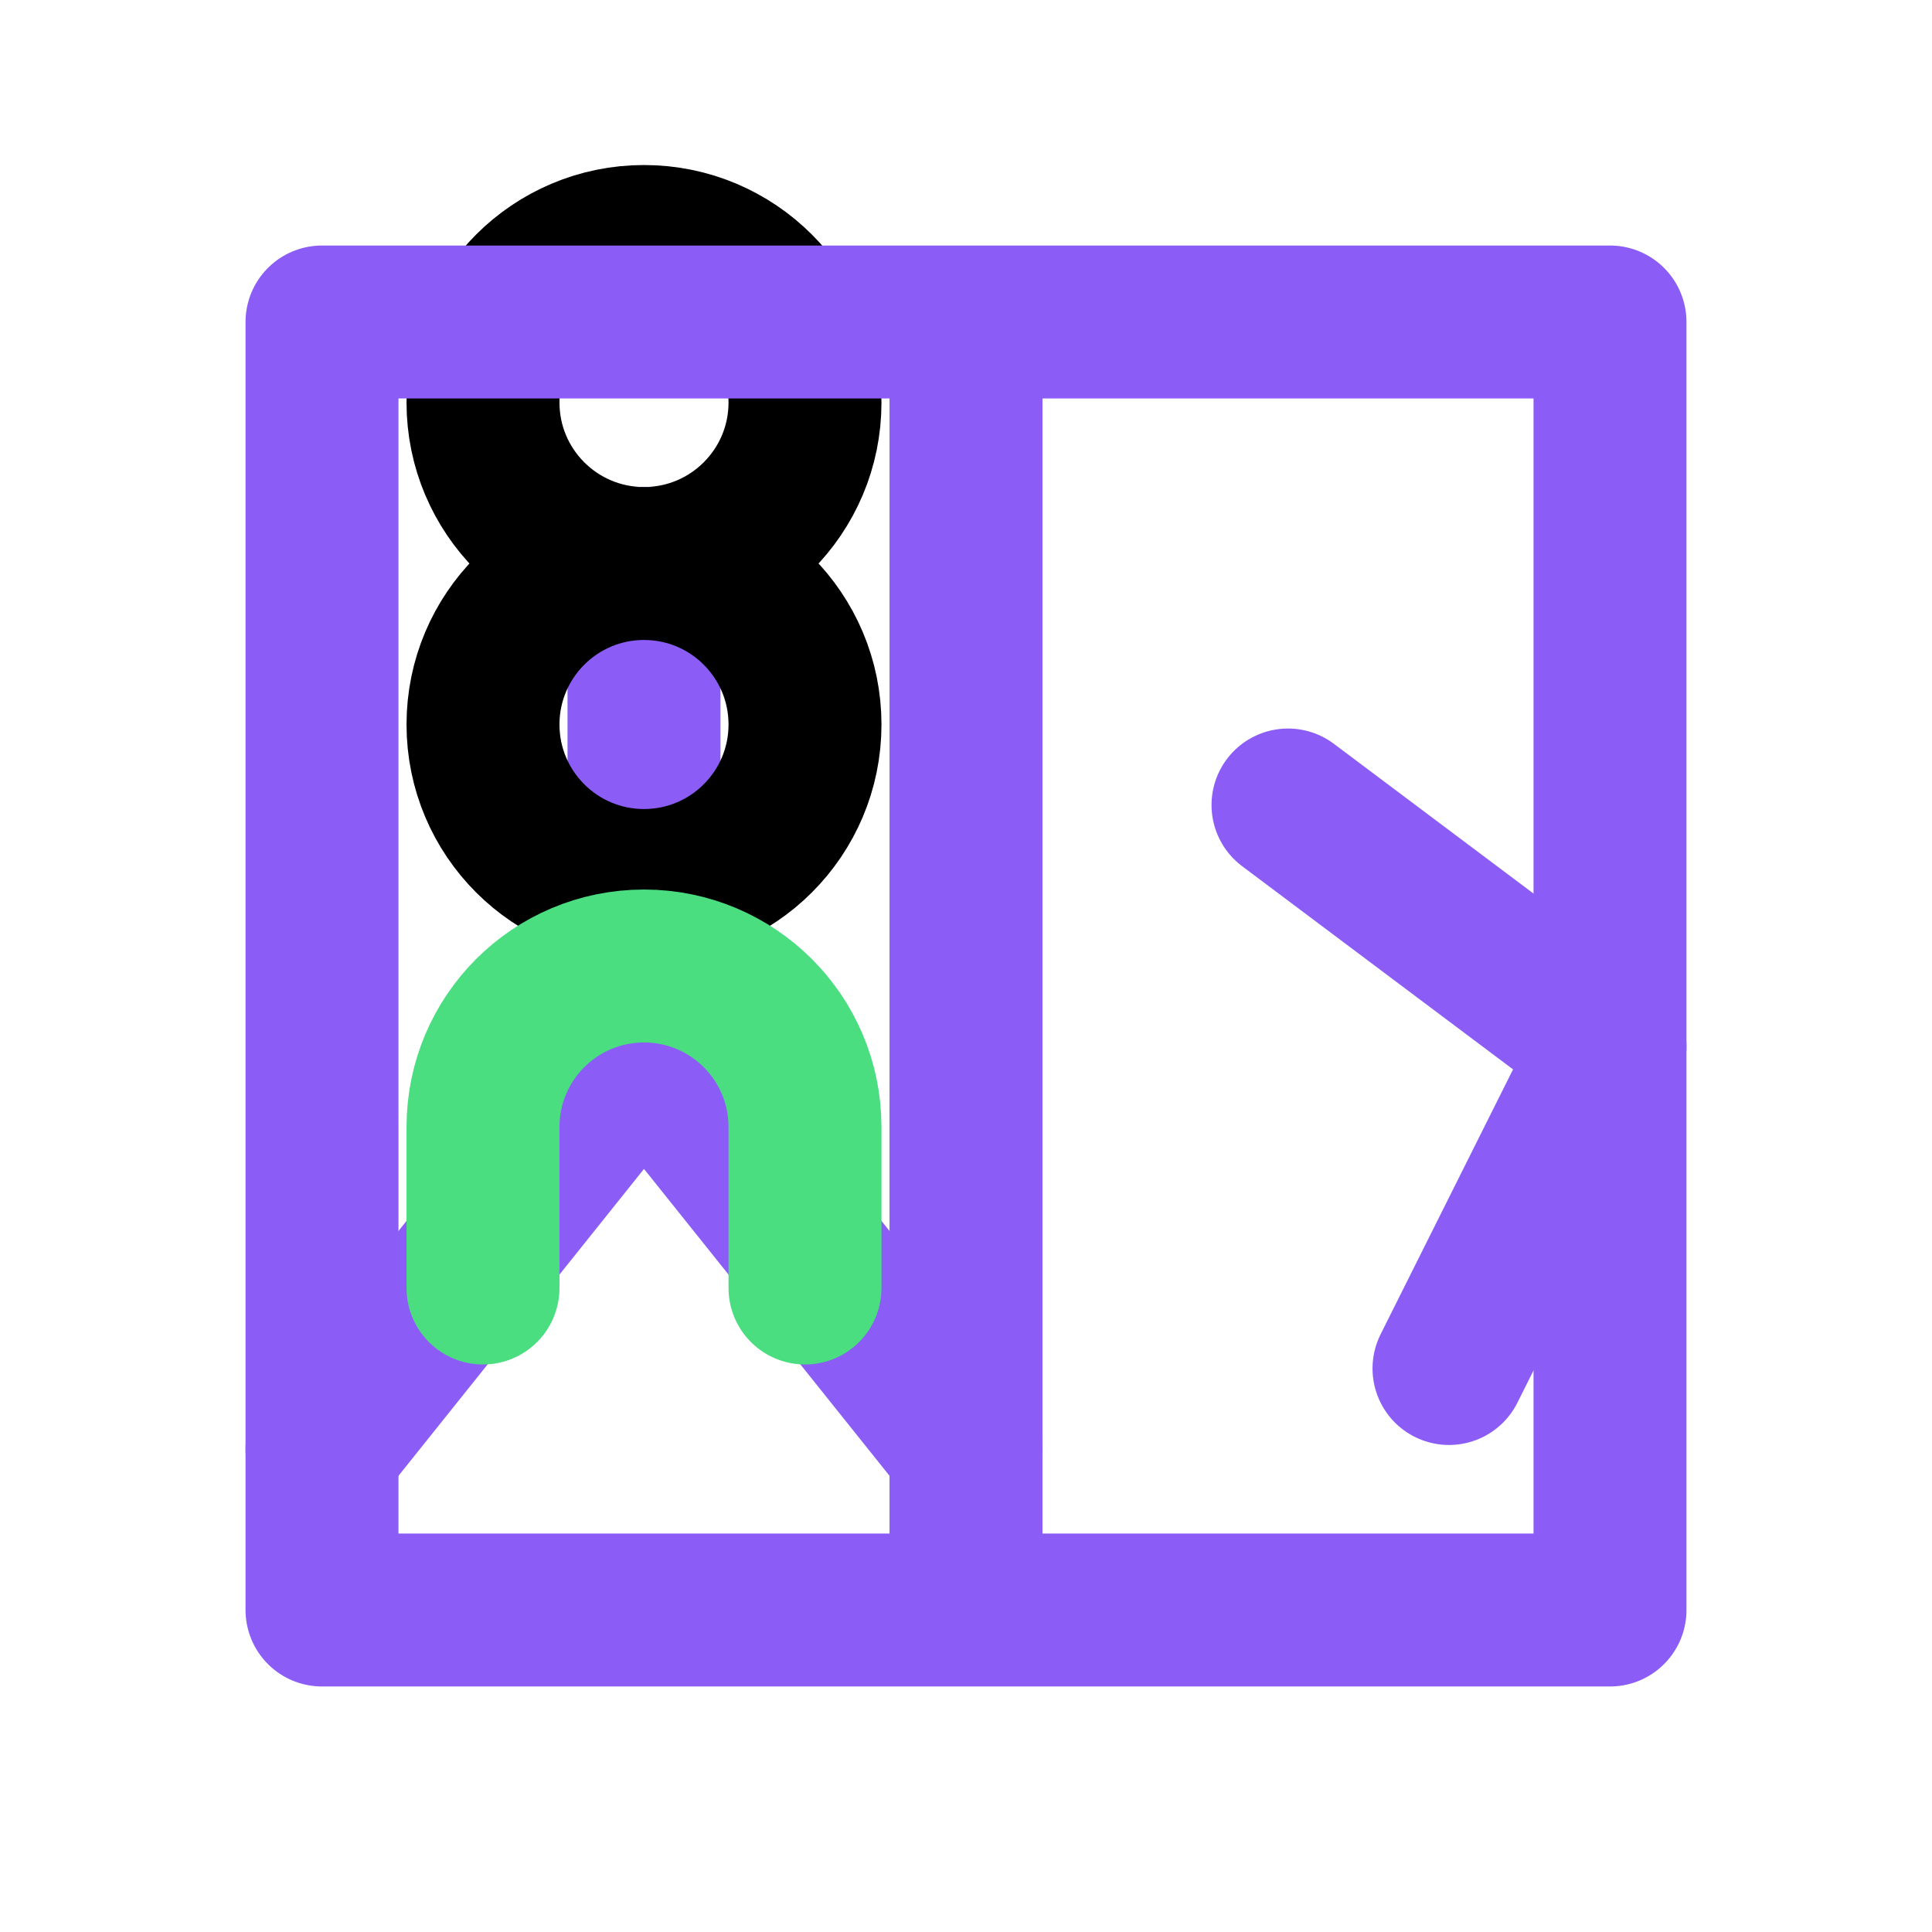
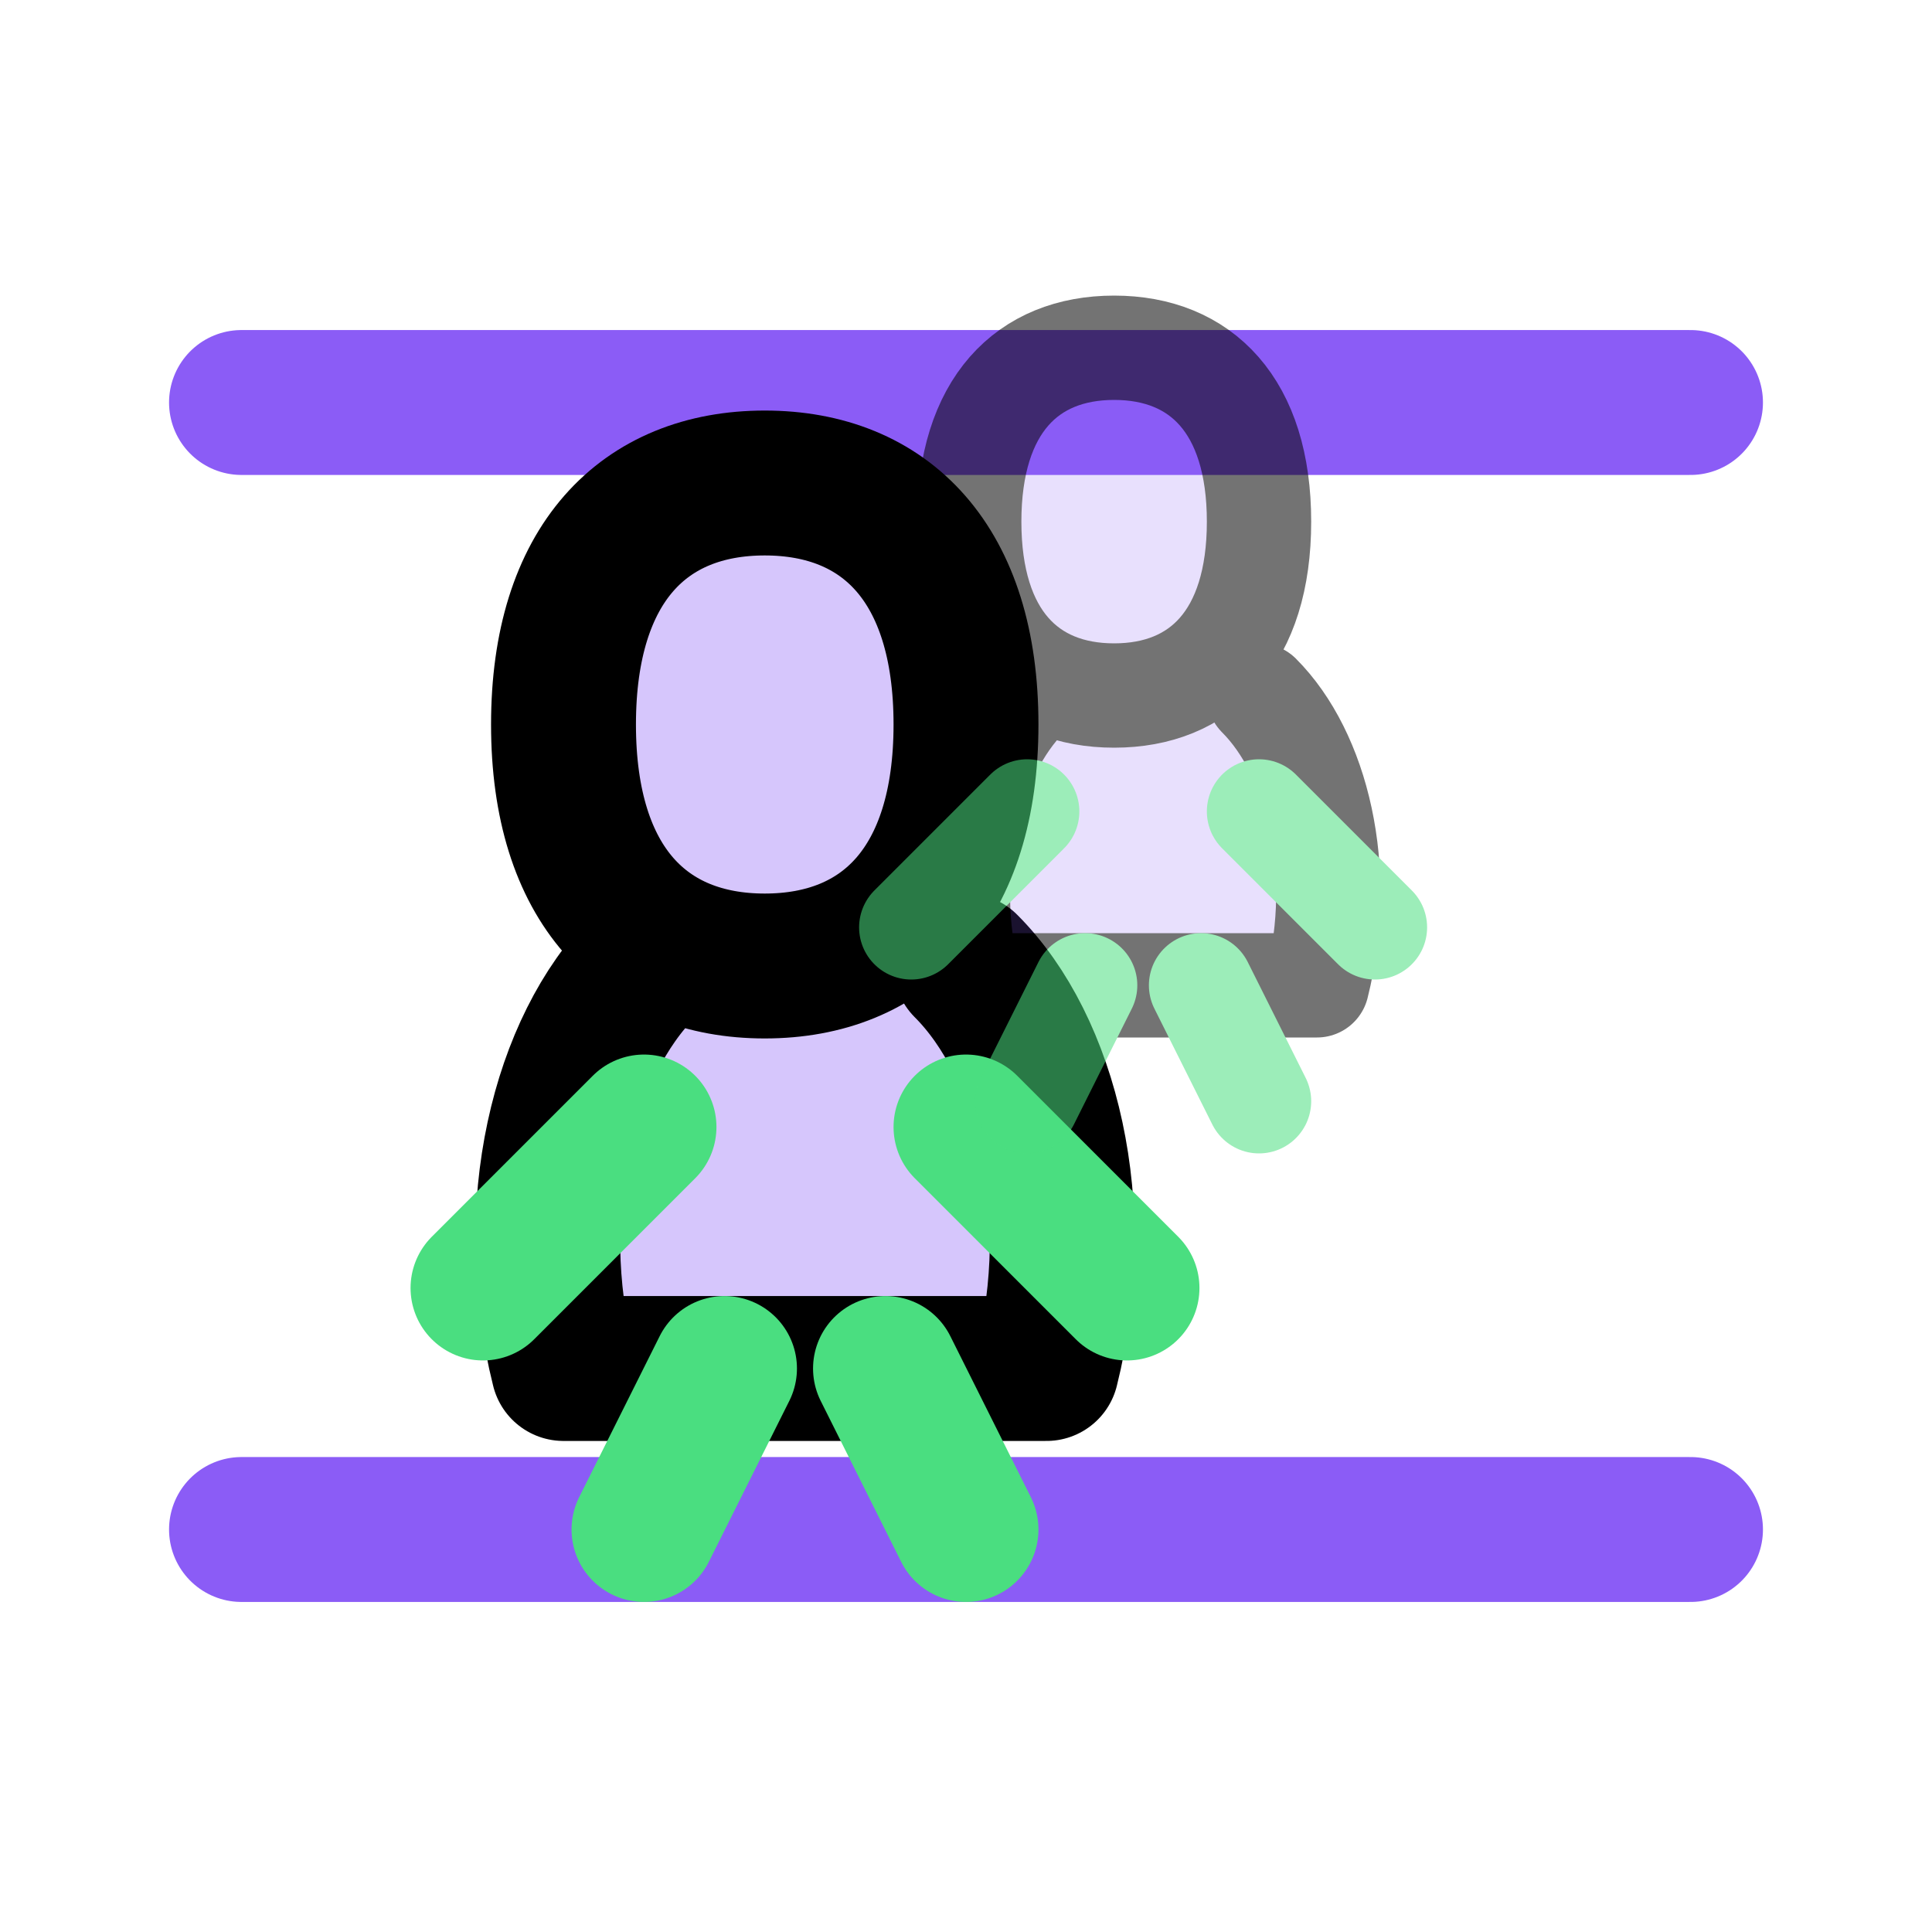
- <svg xmlns="http://www.w3.org/2000/svg" viewBox="0 0 24 24" width="24" height="24" fill="none" stroke="currentColor" stroke-width="1.9" stroke-linecap="round" stroke-linejoin="round">
-   <circle cx="8" cy="5" r="2" />
-   <path d="M8 7v6l-4 5m4-5 4 5m4-8 4 3-2 4" stroke="#8b5cf6" />
-   <path d="M4 4h16v16H4zM12 4v16" stroke="#8b5cf6" />
-   <circle cx="8" cy="9" r="2" />
-   <path d="M6 16v-2a2 2 0 0 1 4 0v2" stroke="#4ade80" />
+ <svg xmlns="http://www.w3.org/2000/svg" viewBox="0 0 24 24" width="24" height="24" fill="none" stroke="currentColor" stroke-width="1.8" stroke-linecap="round" stroke-linejoin="round">
+   <path d="M3 5h18M3 19h18" stroke="#8b5cf6" />
+   <path d="M7 9c0-2 1-3 2.5-3s2.5 1 2.5 3-1 3-2.5 3S7 11 7 9zM8 12c-1 1-1.5 3-1 5h6c.5-2 0-4-1-5" fill="#8b5cf6" fill-opacity=".35" />
+   <path d="M8 14 6 16m6-2 2 2m-5 1-1 2m3-2 1 2" stroke="#4ade80" />
+   <g transform="translate(7 0) scale(.72)" opacity=".55">
+     <path d="M7 9c0-2 1-3 2.5-3s2.5 1 2.5 3-1 3-2.5 3S7 11 7 9zM8 12c-1 1-1.5 3-1 5h6c.5-2 0-4-1-5" fill="#8b5cf6" fill-opacity=".35" />
+     <path d="M8 14 6 16m6-2 2 2m-5 1-1 2m3-2 1 2" stroke="#4ade80" />
+   </g>
</svg>
